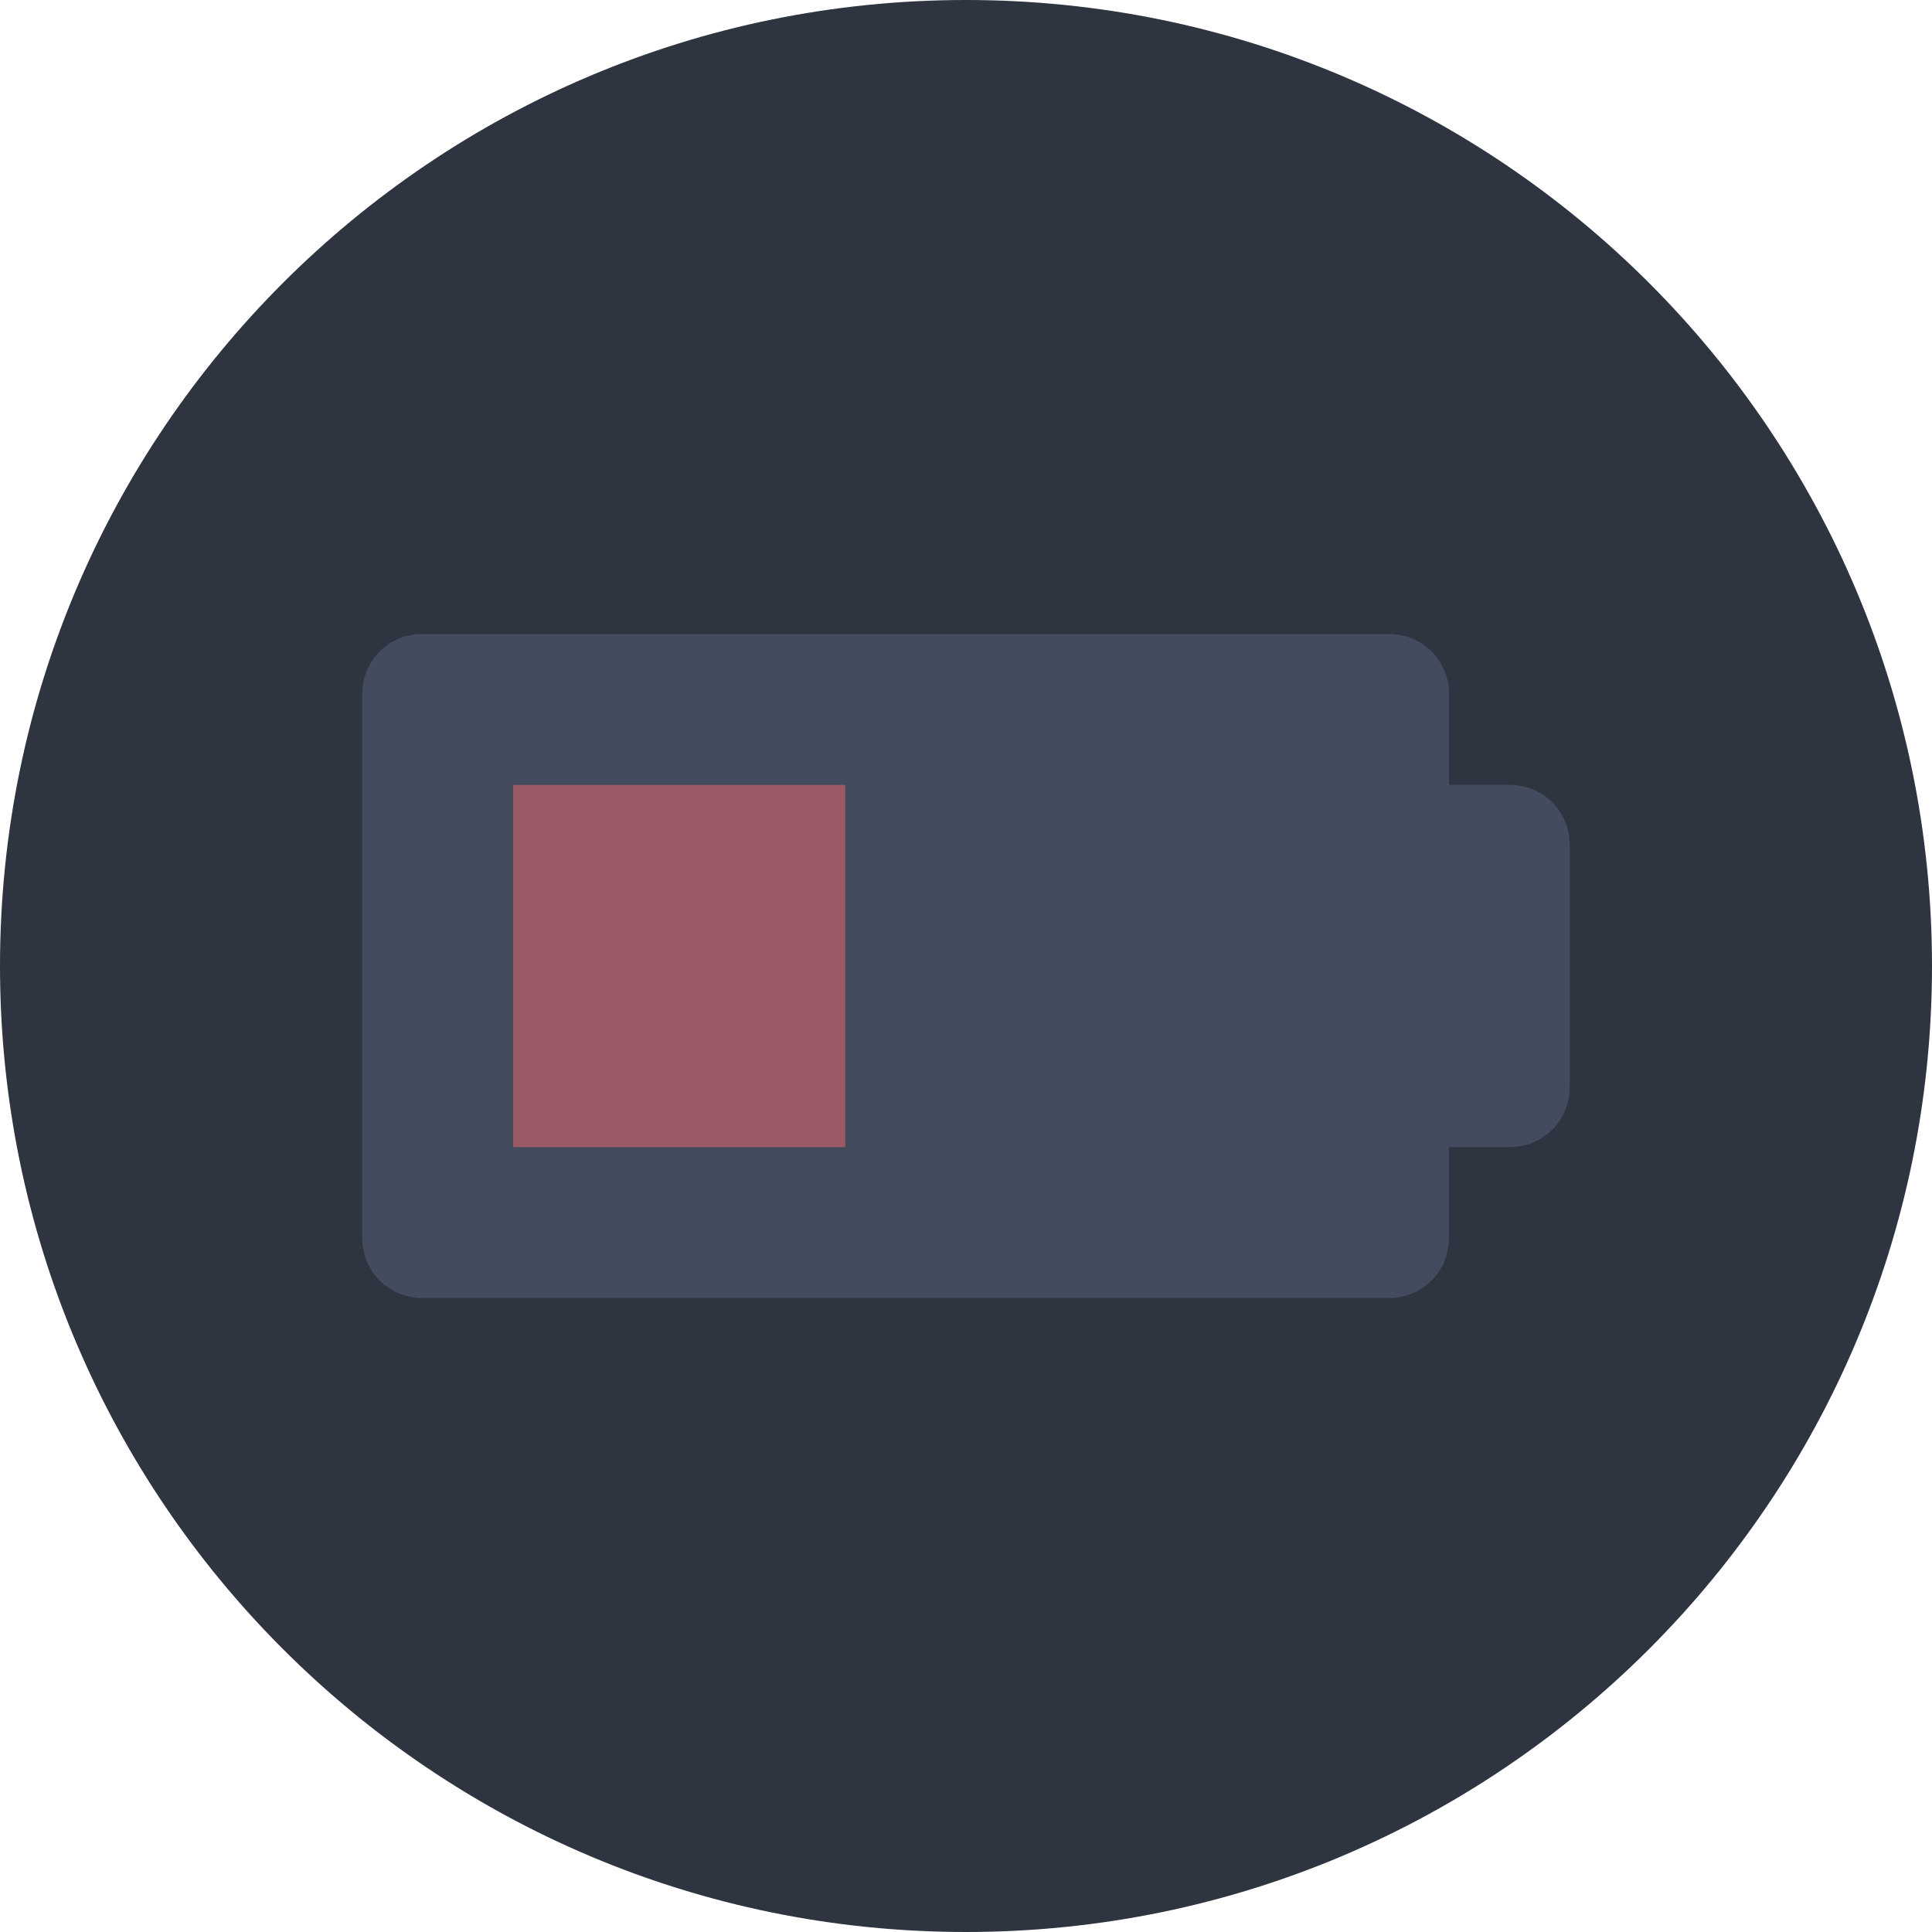
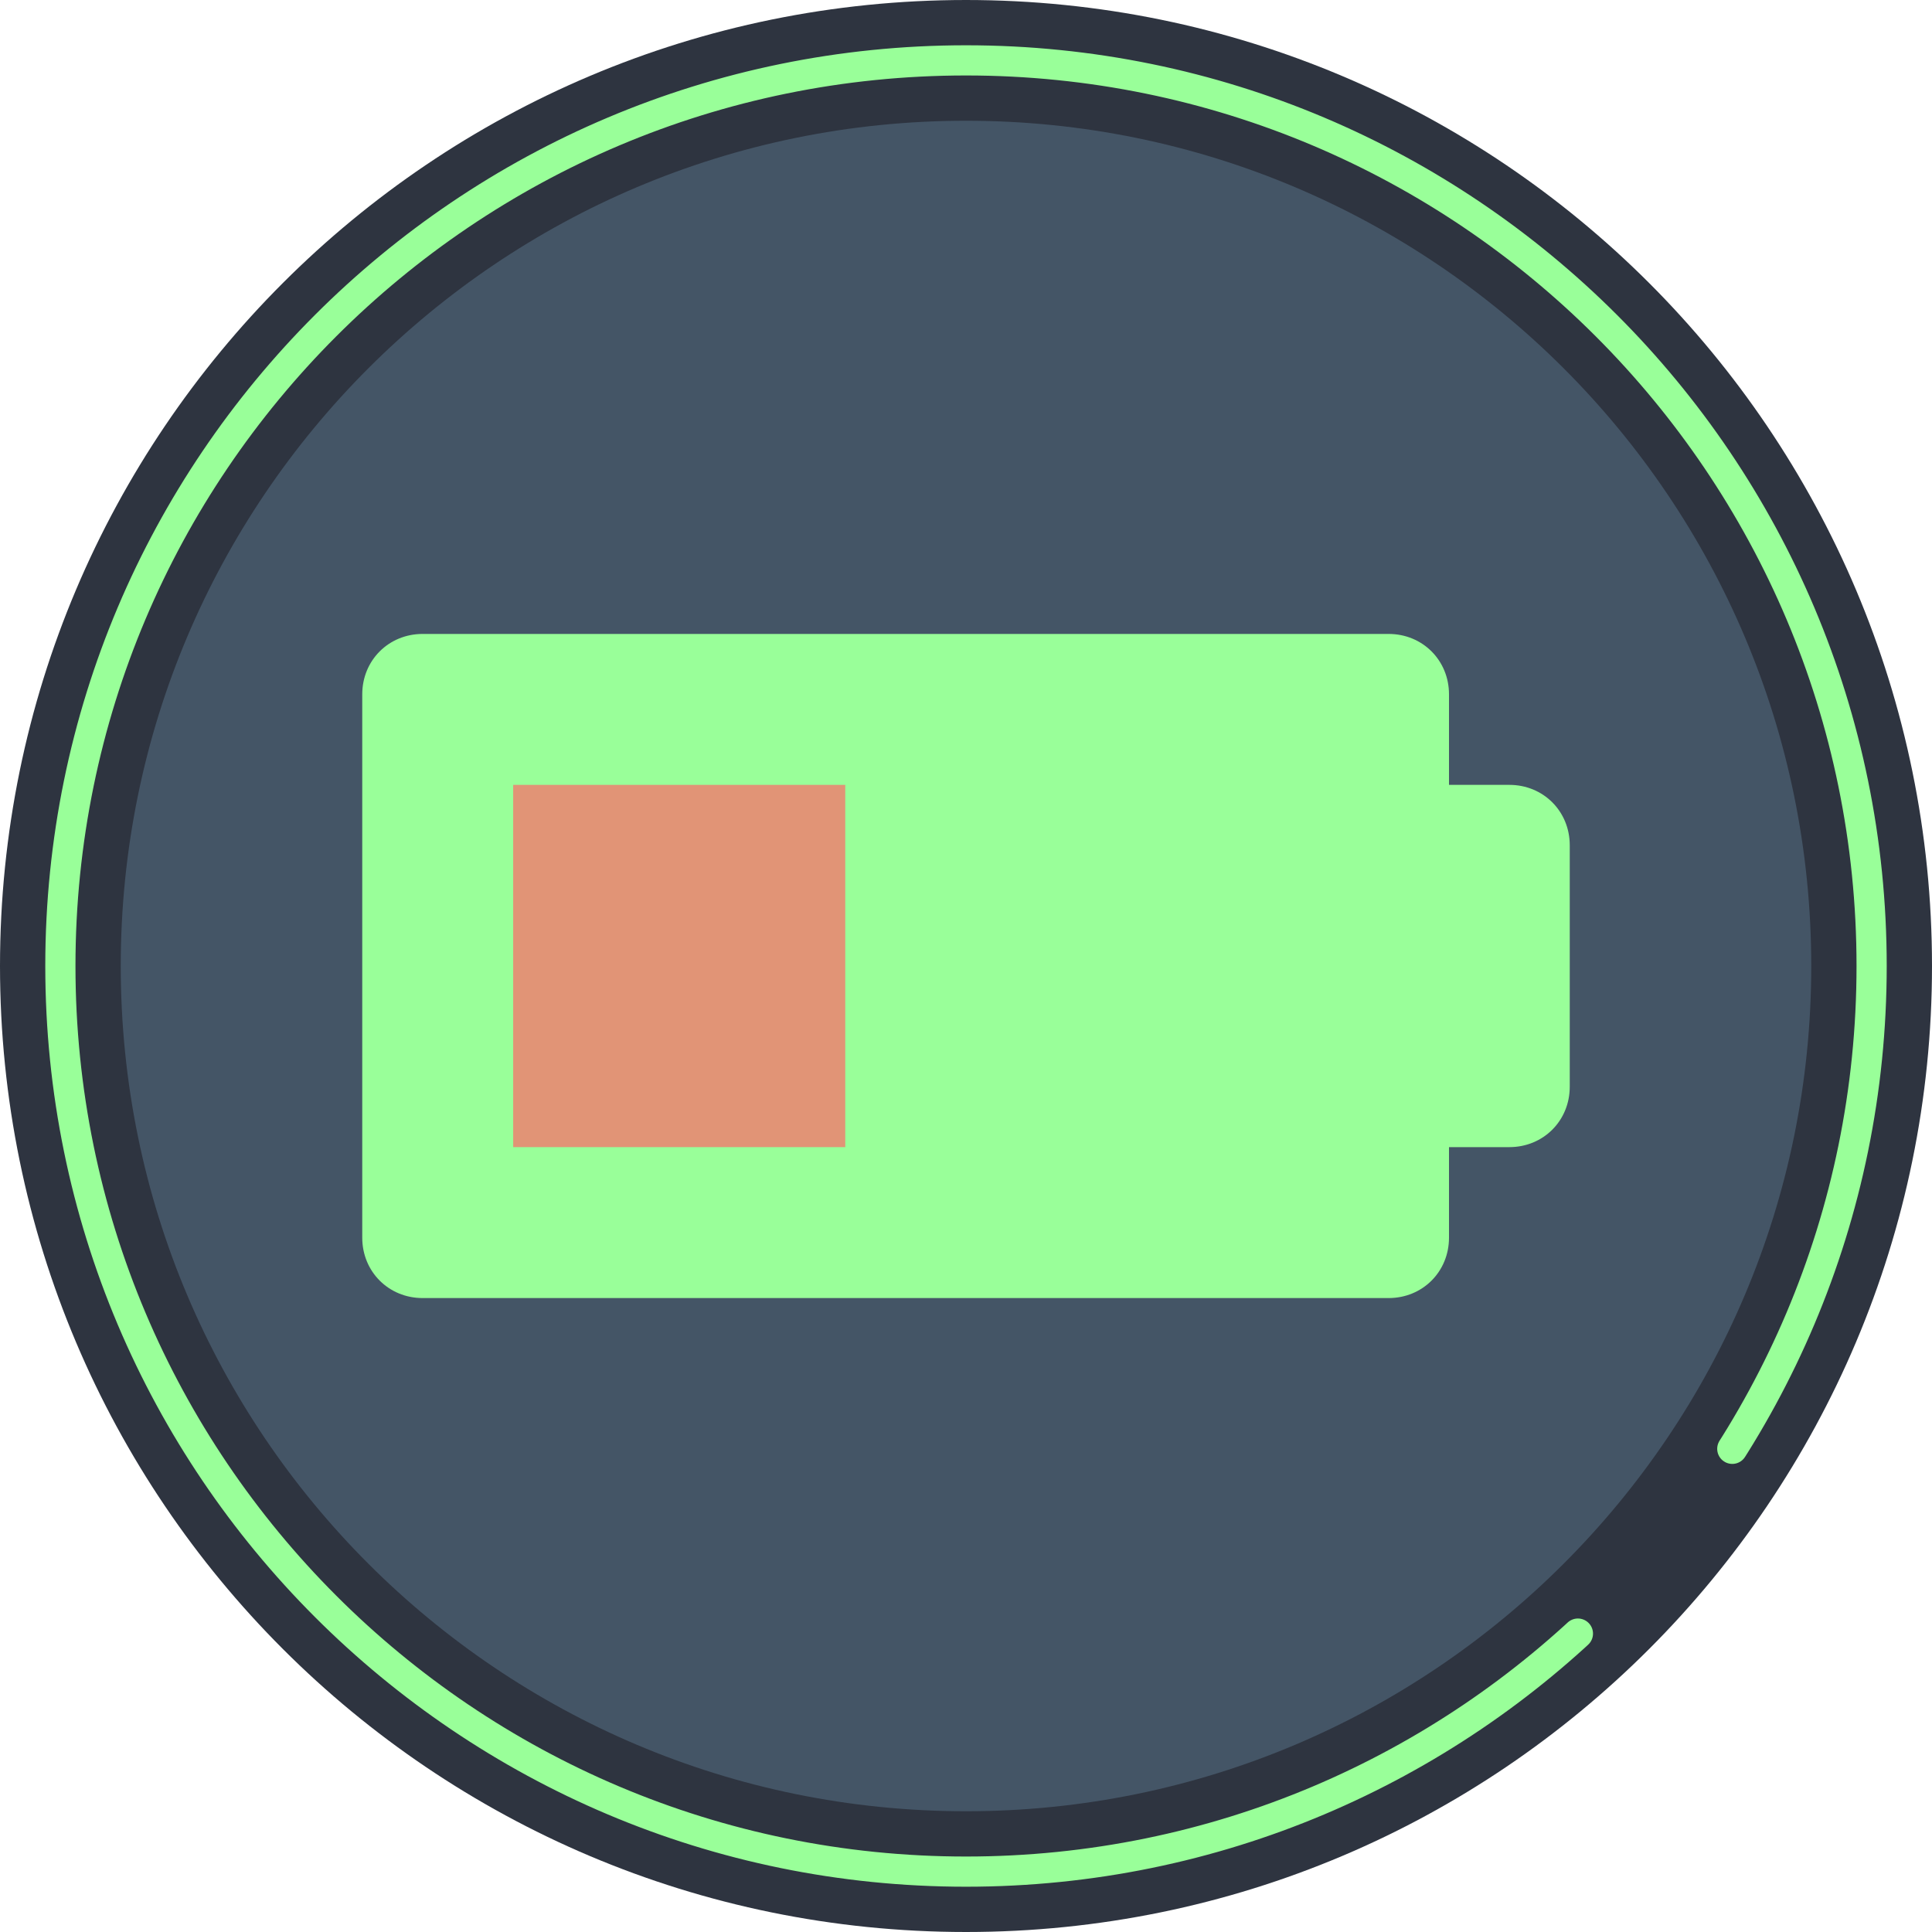
<svg xmlns="http://www.w3.org/2000/svg" width="1024" height="1024" viewBox="0 0 1024 1024">
-   <circle id="background" fill="#2e3440" cx="512" cy="512" r="512" />
+   <circle id="background" fill="#445566" cx="512" cy="512" r="480" stroke="#2e3440" stroke-width="64" />
+   <path fill="none" stroke="#99FF99" stroke-width="16" stroke-linecap="round" stroke-dasharray="2048, 128" stroke-dashoffset="1024" d="M 512 32 a 480 480 0 0 1 0 960 a 480 480 0 0 1 0 -960" />
  <g id="simbol">
-     <g id="battery" fill="#434C5E">
+     <g id="battery" fill="#99FF99">
      <path d="M800 416h-32v192h32c18 0 32-14 32-32V448c0-18-14-32-32-32" />
      <path d="M240 640h480V384H240zm496-304H224c-18 0-32 14-32 32v288c0 18 14 32 32 32h512c18 0 32-14 32-32V368c0-18-14-32-32-32z" />
    </g>
-     <path id="low-battery" fill="#BF616A" opacity="0.7" d="M272 608h176V416H272z" />
+     <path id="low-battery" fill="#FF6666" opacity="0.7" d="M272 608h176V416H272z" />
  </g>
</svg>
